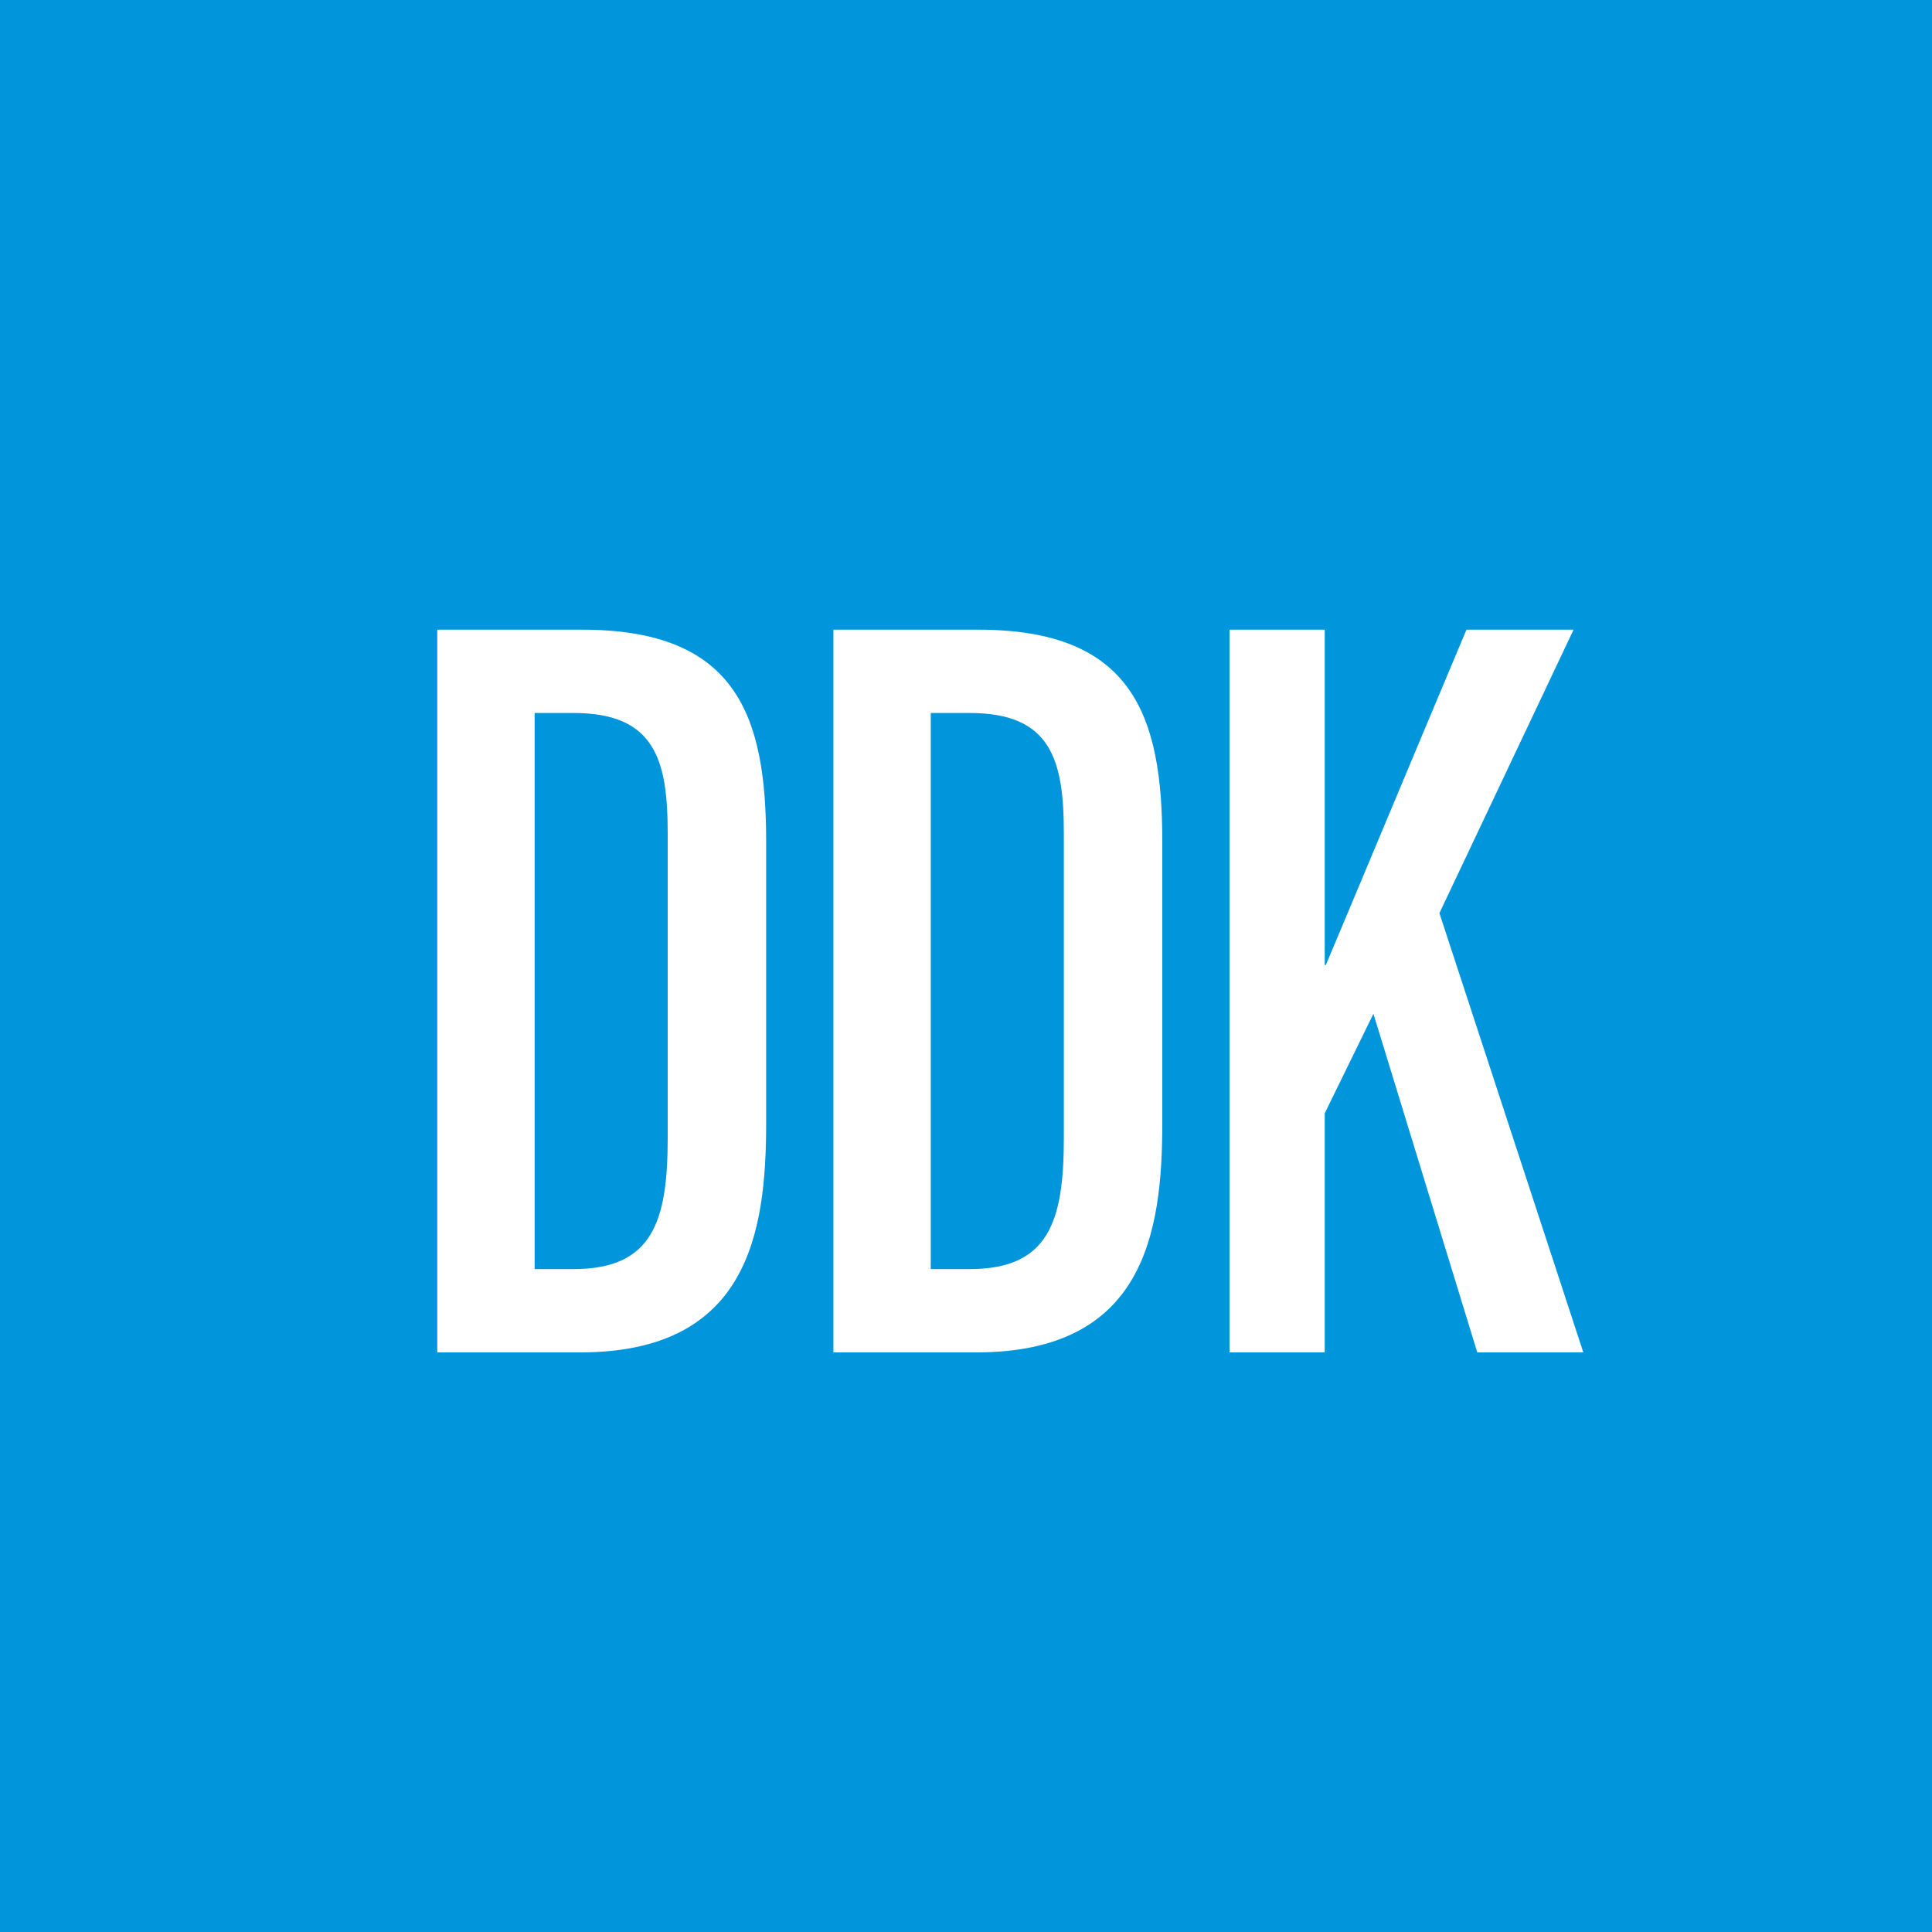
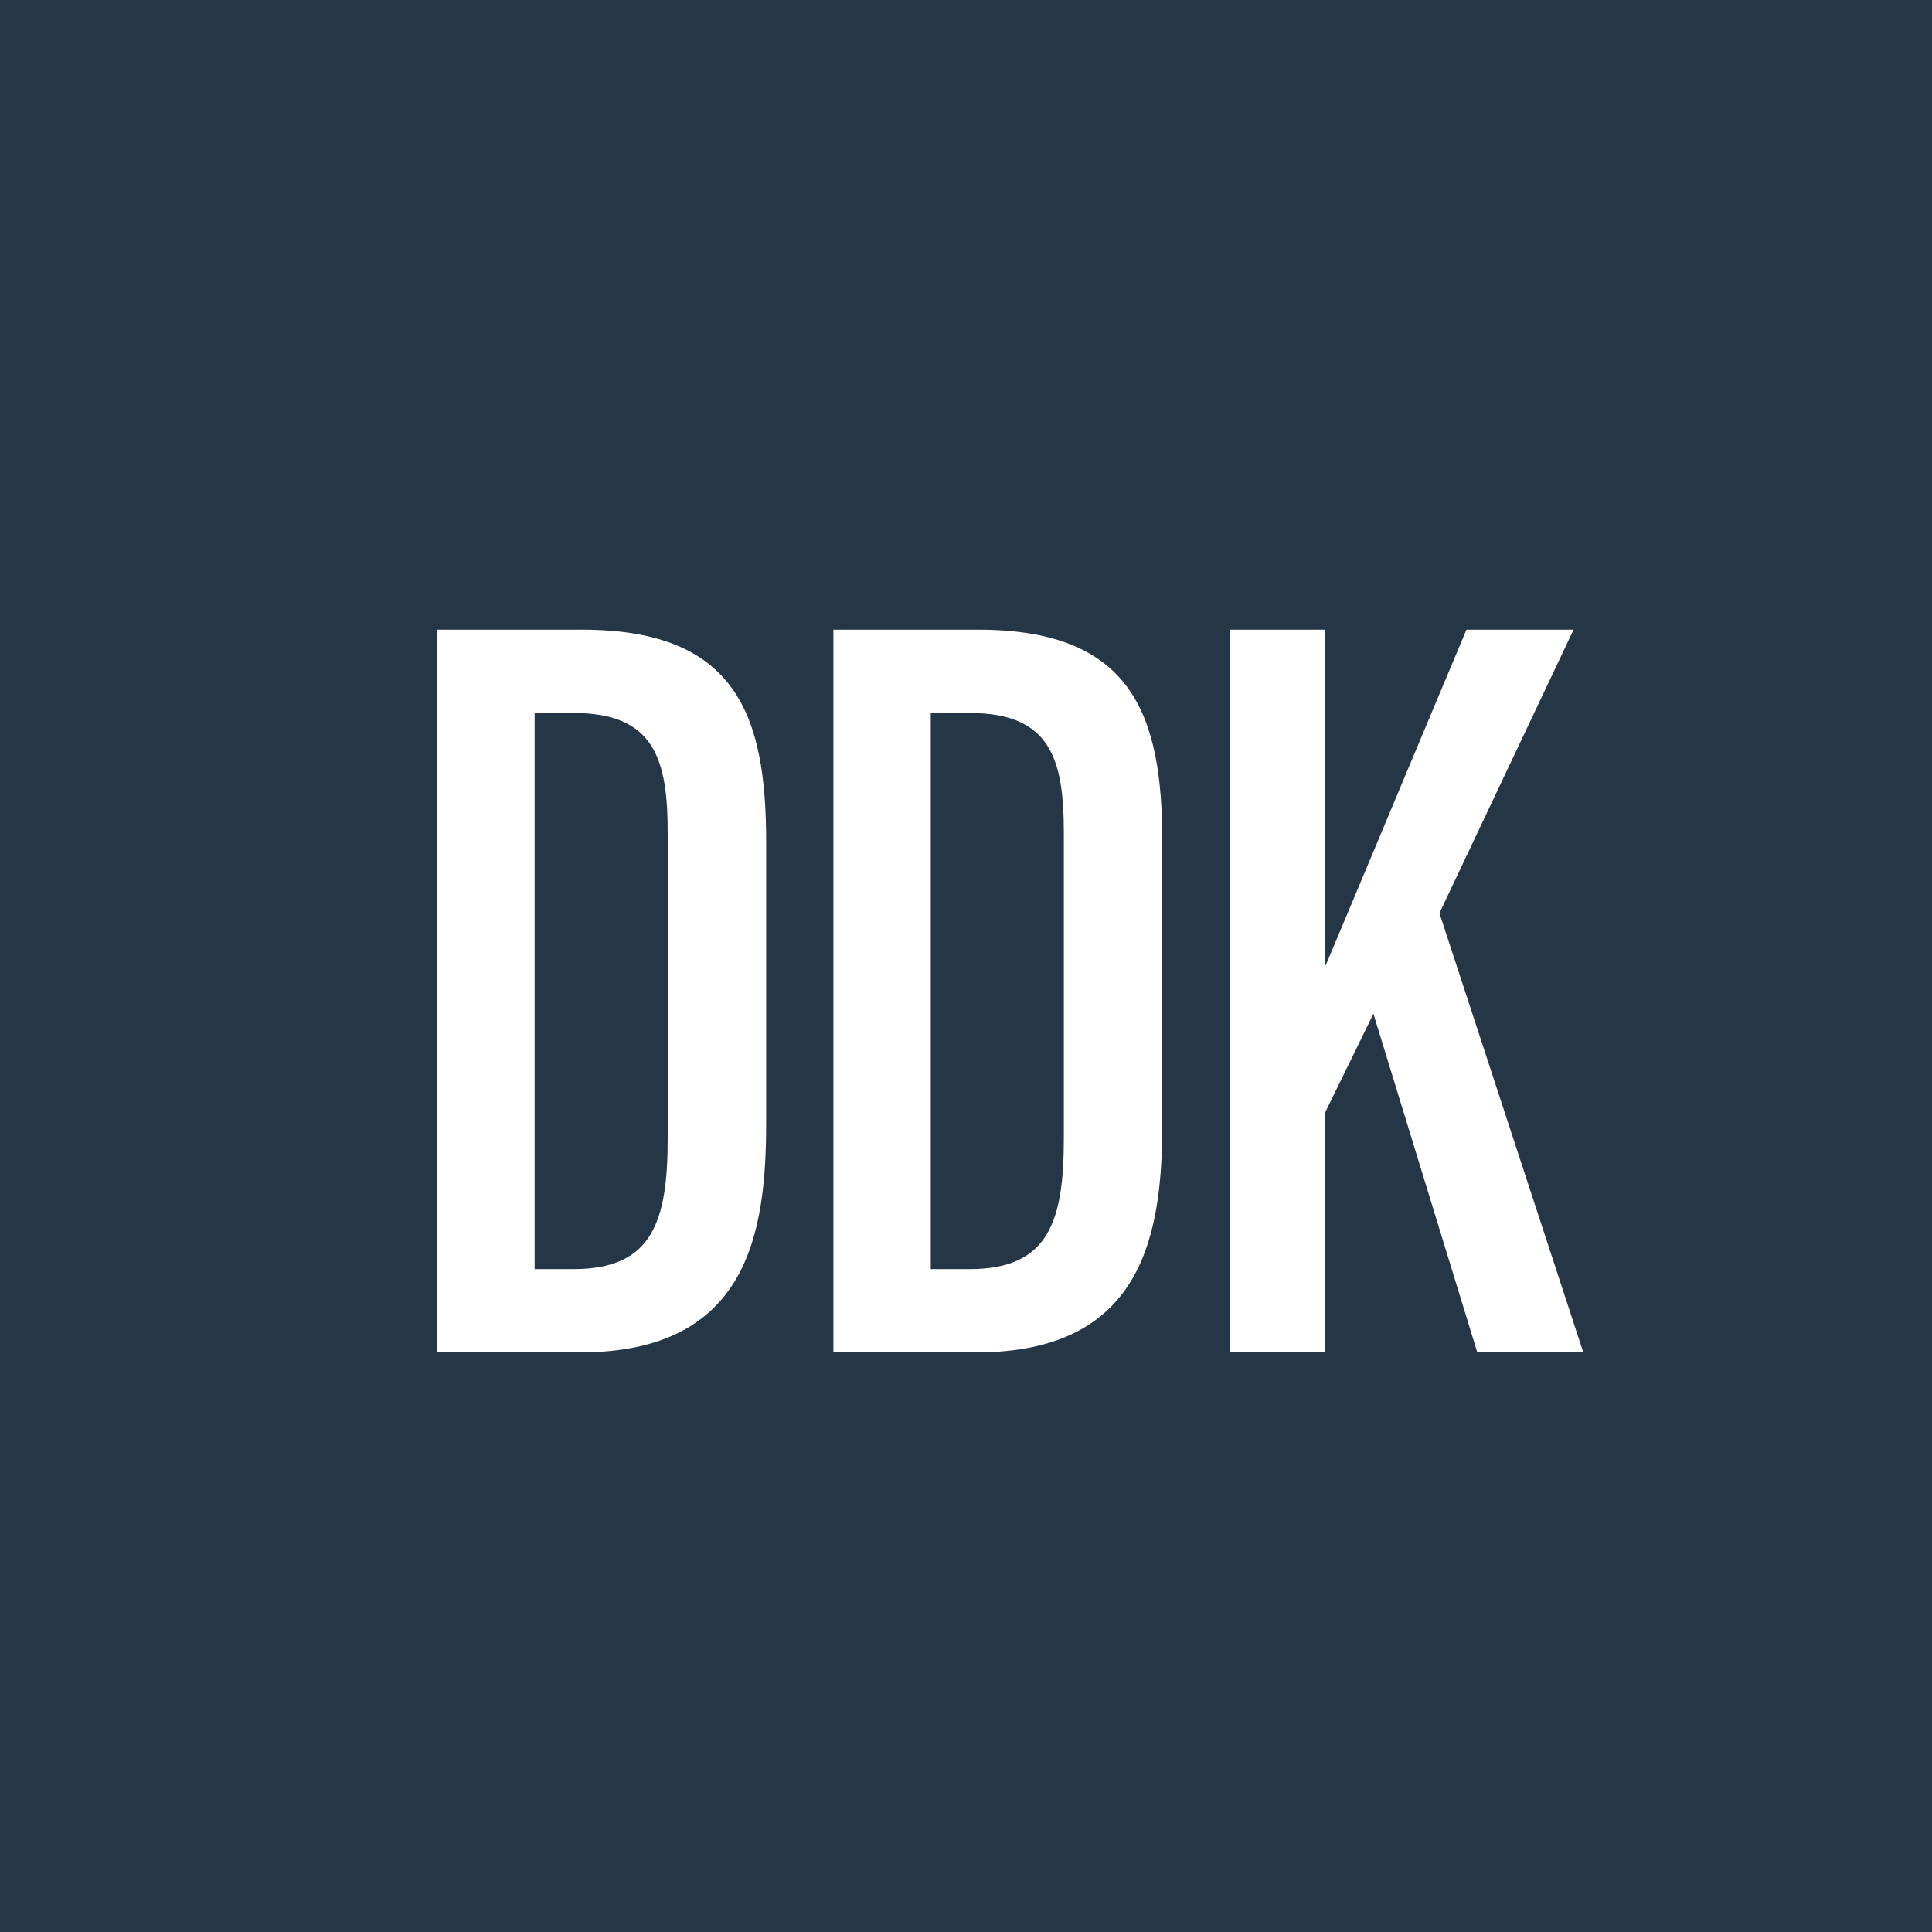
<svg xmlns="http://www.w3.org/2000/svg" id="logo-ddk" width="50px" height="50px" viewBox="0 0 50 50" version="1.1">
  <g id="Page-1" stroke="none" stroke-width="1" fill="none" fill-rule="evenodd">
-     <polygon id="Fill-1" fill="#0196DC" fill-rule="nonzero" points="0 50 50 50 50 0 0 0" />
+     <polygon id="Fill-1" fill="#253746" fill-rule="nonzero" points="0 50 50 50 50 0 0 0" />
    <path d="M11.316,35 L11.316,16.296 L15.068,16.296 C19.072,16.296 19.828,18.536 19.828,21.784 L19.828,29.064 C19.828,31.92 19.352,35 15.012,35 L11.316,35 Z" id="Fill-2" fill="#FFFFFF" fill-rule="nonzero" />
-     <path d="M13.836,18.452 L13.836,32.844 L14.844,32.844 C16.888,32.844 17.28,31.612 17.28,29.456 L17.28,21.56 C17.28,19.656 16.944,18.452 14.844,18.452 L13.836,18.452 Z" id="Fill-4" fill="#0196DC" fill-rule="nonzero" />
+     <path d="M13.836,18.452 L13.836,32.844 L14.844,32.844 C16.888,32.844 17.28,31.612 17.28,29.456 L17.28,21.56 C17.28,19.656 16.944,18.452 14.844,18.452 L13.836,18.452 Z" id="Fill-4" fill="#253746" fill-rule="nonzero" />
    <path d="M21.568,35 L21.568,16.296 L25.32,16.296 C29.324,16.296 30.08,18.536 30.08,21.784 L30.08,29.064 C30.08,31.92 29.604,35 25.264,35 L21.568,35 Z" id="Fill-6" fill="#FFFFFF" fill-rule="nonzero" />
-     <path d="M24.088,18.452 L24.088,32.844 L25.096,32.844 C27.14,32.844 27.532,31.612 27.532,29.456 L27.532,21.56 C27.532,19.656 27.196,18.452 25.096,18.452 L24.088,18.452 Z" id="Fill-8" fill="#0196DC" fill-rule="nonzero" />
+     <path d="M24.088,18.452 L24.088,32.844 L25.096,32.844 C27.14,32.844 27.532,31.612 27.532,29.456 L27.532,21.56 C27.532,19.656 27.196,18.452 25.096,18.452 L24.088,18.452 Z" id="Fill-8" fill="#253746" fill-rule="nonzero" />
    <path d="M31.82,35 L34.284,35 L34.284,28.812 L35.544,26.236 L38.232,35 L40.976,35 L37.252,23.632 L40.724,16.296 L37.952,16.296 C36.832,18.956 35.068,23.184 34.312,24.976 L34.284,24.976 L34.284,16.296 L31.82,16.296 L31.82,35 Z" id="Fill-10" fill="#FFFFFF" fill-rule="nonzero" />
  </g>
</svg>
